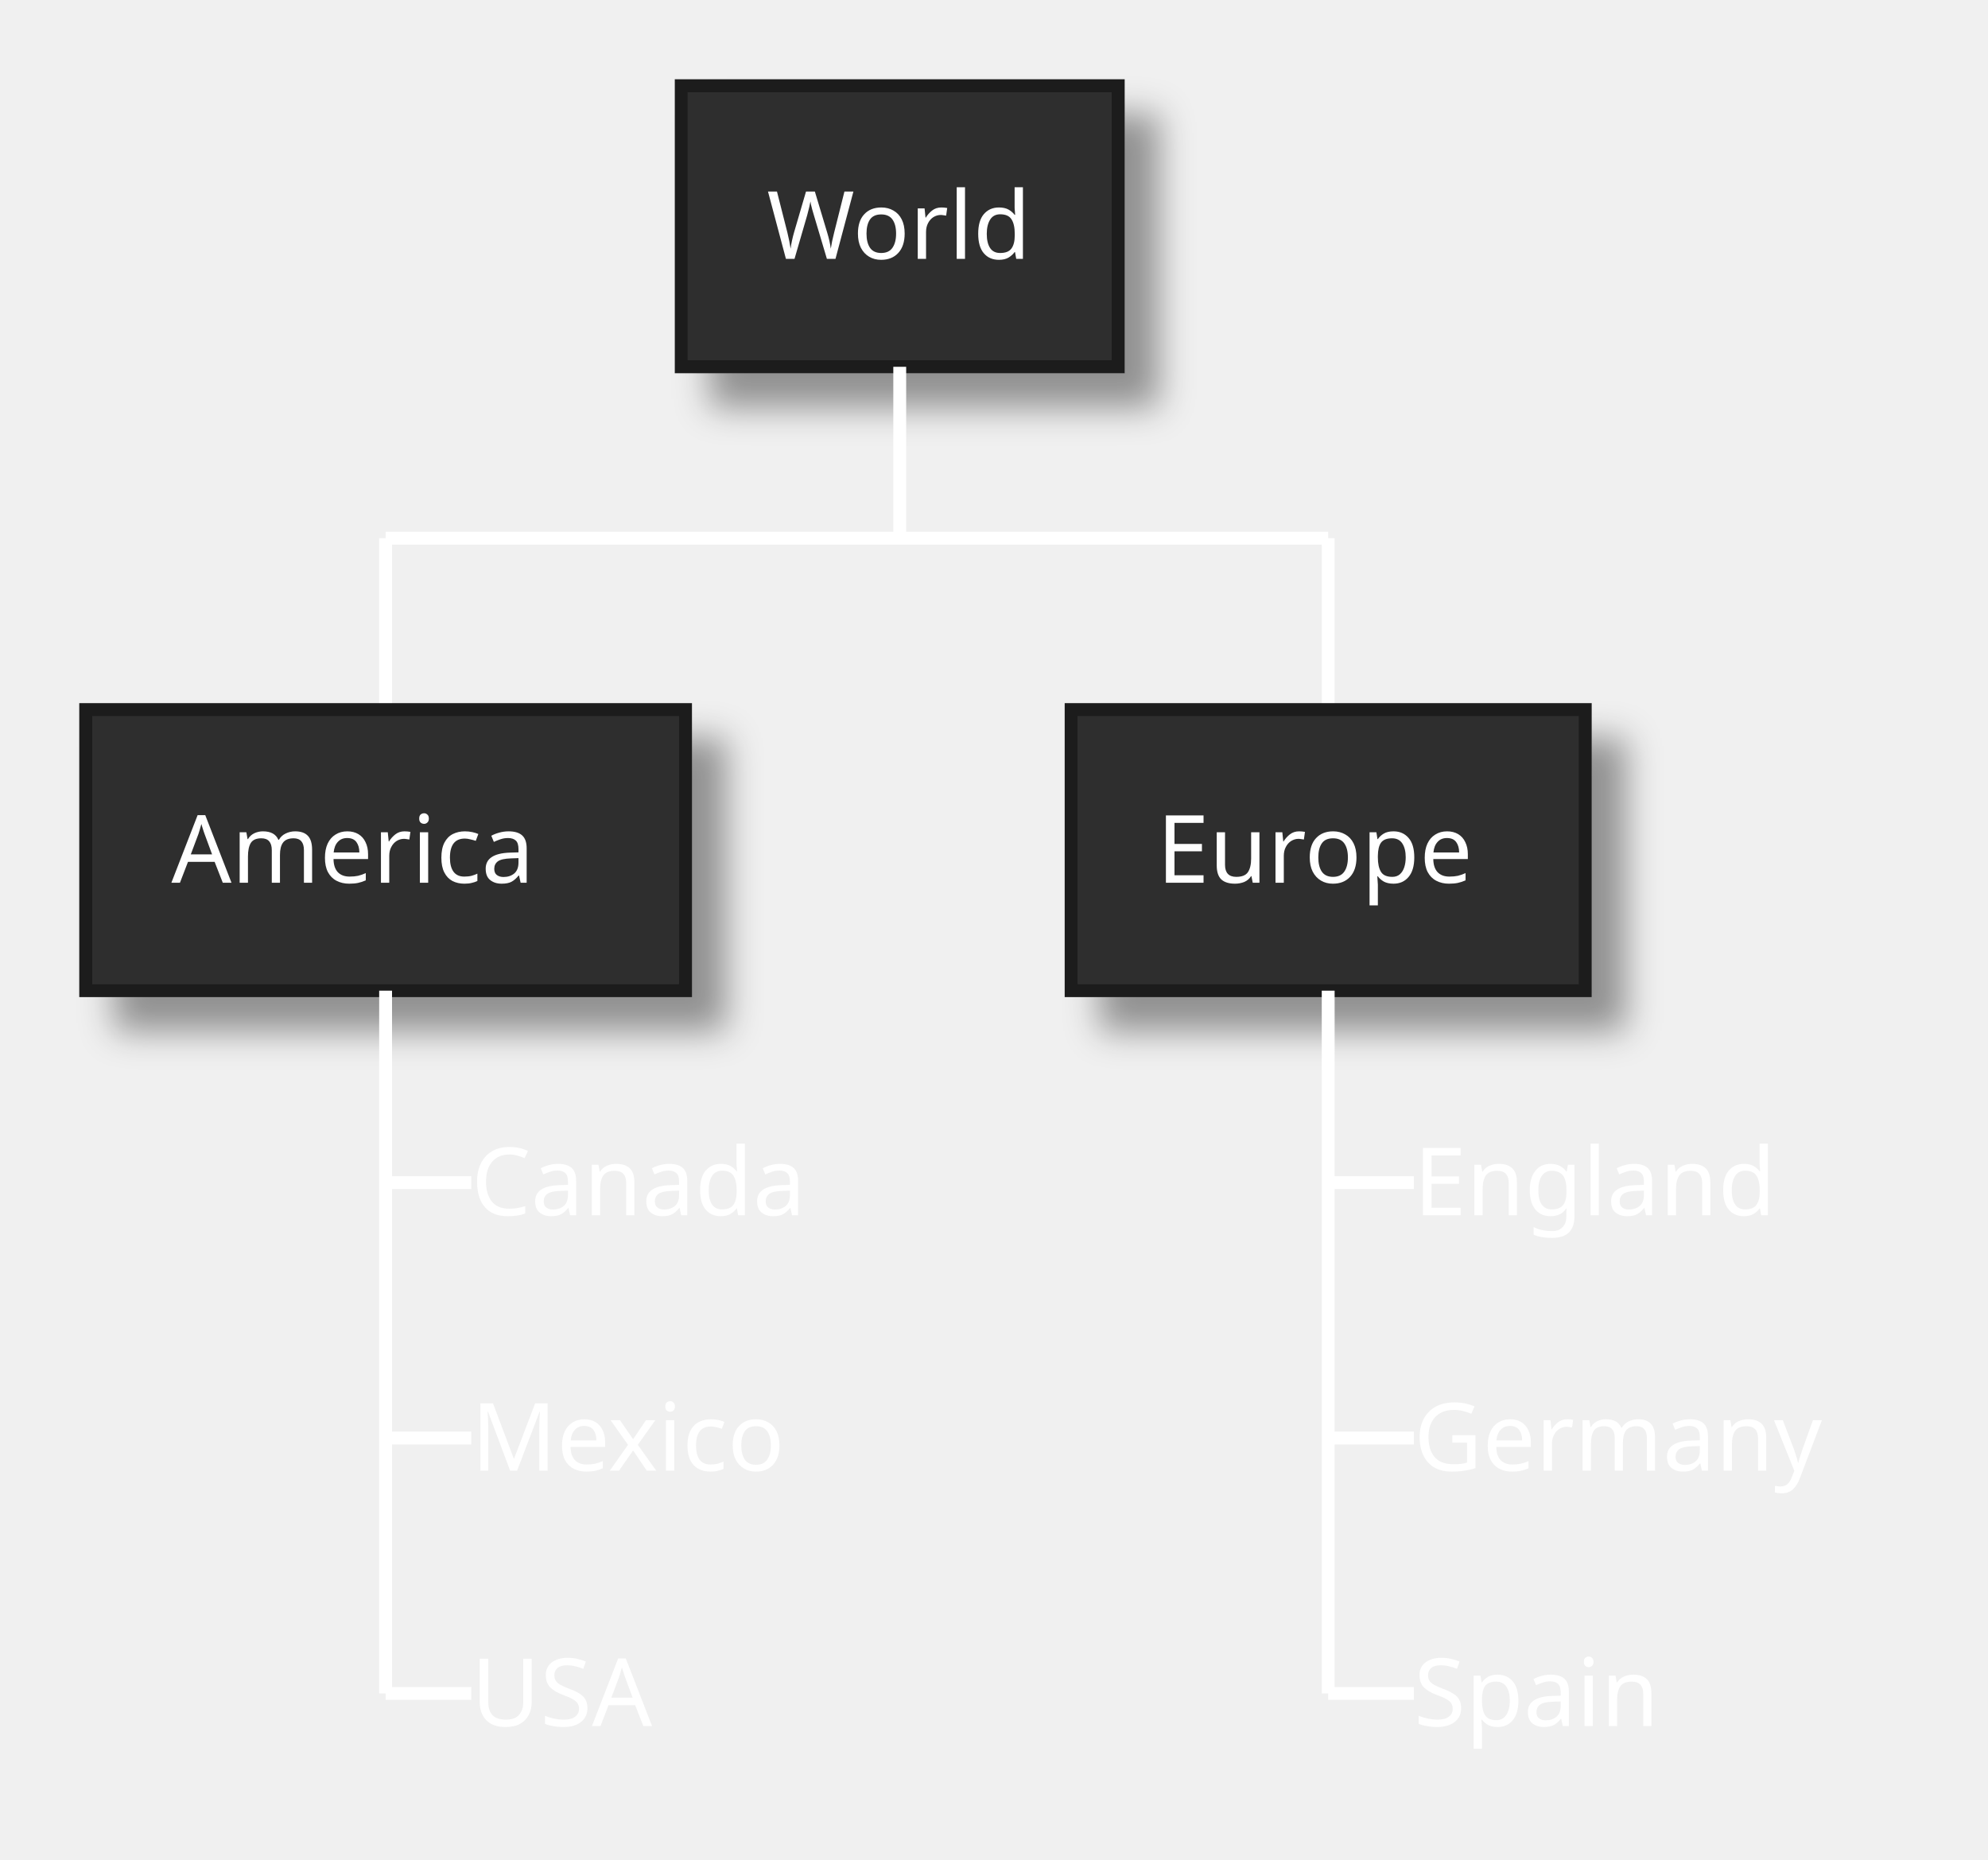
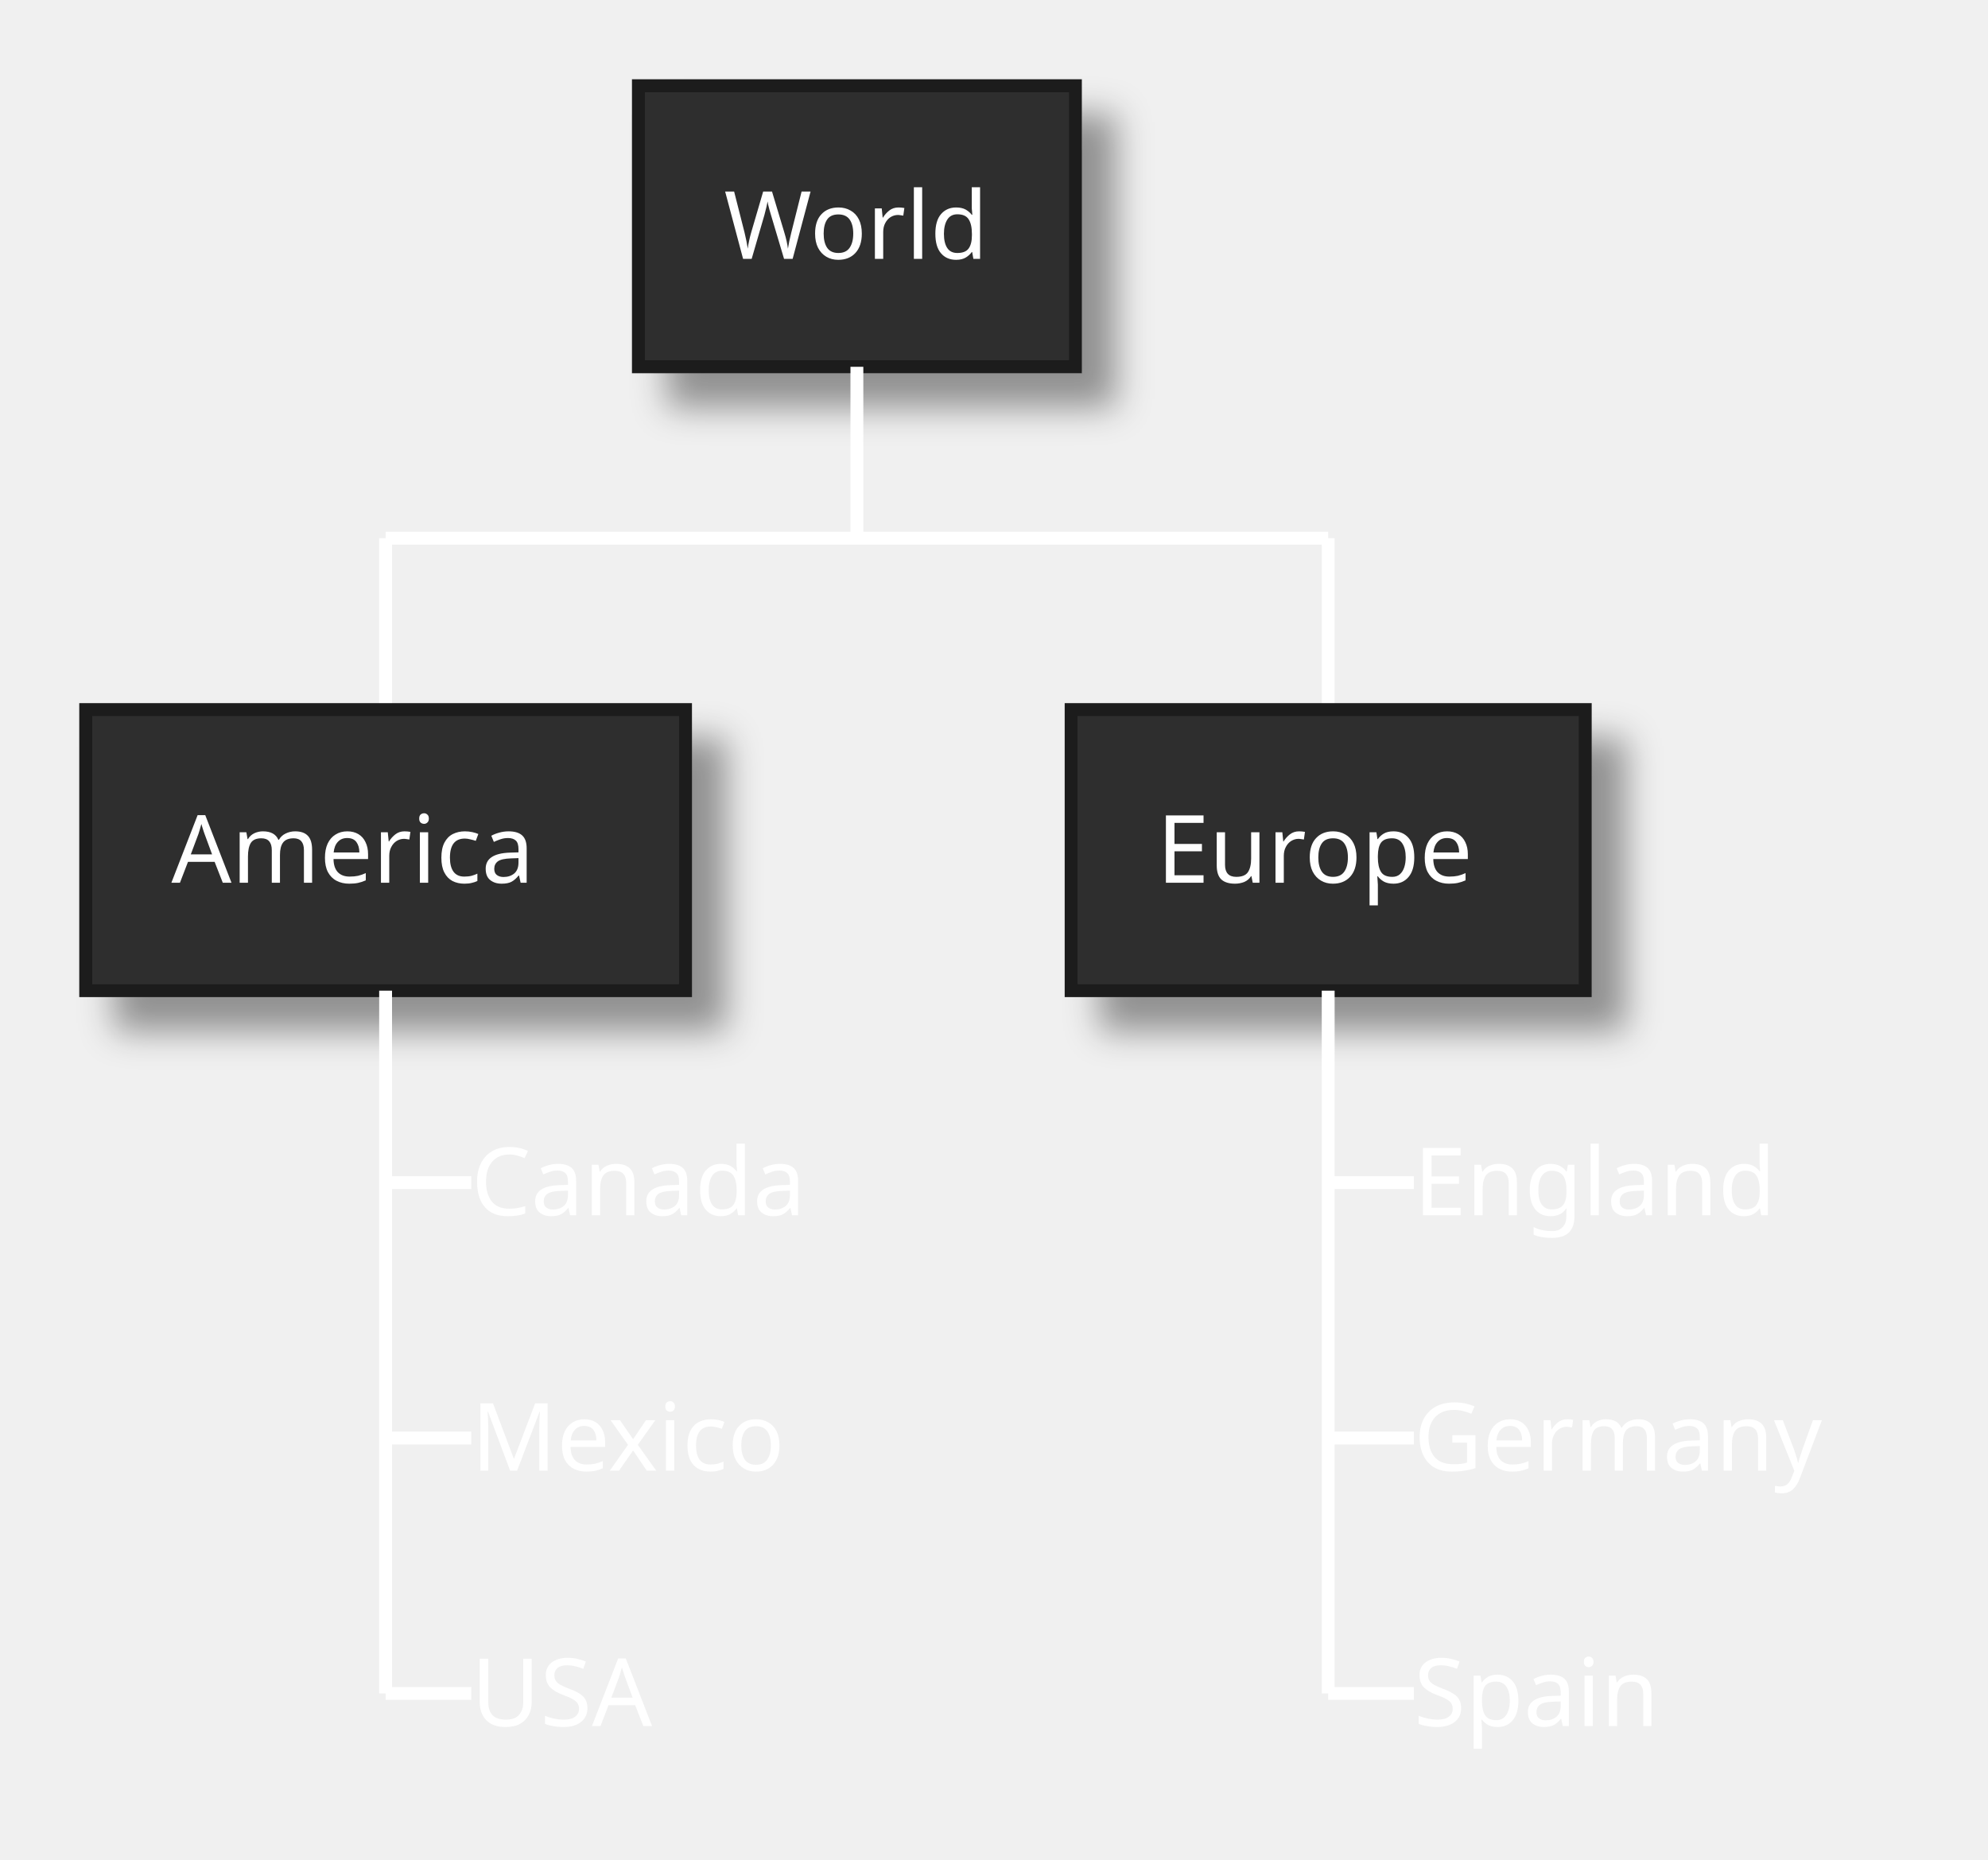
<svg xmlns="http://www.w3.org/2000/svg" contentScriptType="application/ecmascript" contentStyleType="text/css" height="217px" preserveAspectRatio="none" style="width:232px;height:217px;background:#777777;" version="1.1" viewBox="0 0 232 217" width="232px" zoomAndPan="magnify">
  <defs>
    <filter height="300%" id="f6yn27hze1sff" width="300%" x="-1" y="-1">
      <feGaussianBlur result="blurOut" stdDeviation="2.0" />
      <feColorMatrix in="blurOut" result="blurOut2" type="matrix" values="0 0 0 0 0 0 0 0 0 0 0 0 0 0 0 0 0 0 .4 0" />
      <feOffset dx="4.0" dy="4.0" in="blurOut2" result="blurOut3" />
      <feBlend in="SourceGraphic" in2="blurOut3" mode="normal" />
    </filter>
  </defs>
  <g>
-     <rect fill="#2E2E2E" filter="url(#f6yn27hze1sff)" height="32.805" style="stroke:#1B1B1B;stroke-width:1.5;" width="51" x="79.5" y="10" />
-     <text fill="#FFFFFF" font-family="Verdana" font-size="11" lengthAdjust="spacing" textLength="31" x="89.5" y="30.21">World</text>
-     <line style="stroke:#FFFFFF;stroke-width:1.5;" x1="105" x2="105" y1="42.805" y2="62.805" />
    <line style="stroke:#FFFFFF;stroke-width:1.5;" x1="45" x2="45" y1="62.805" y2="82.805" />
    <rect fill="#2E2E2E" filter="url(#f6yn27hze1sff)" height="32.805" style="stroke:#1B1B1B;stroke-width:1.5;" width="70" x="10" y="82.805" />
    <text fill="#FFFFFF" font-family="Verdana" font-size="11" lengthAdjust="spacing" textLength="46" x="20" y="103.015">America</text>
    <line style="stroke:#FFFFFF;stroke-width:1.5;" x1="45" x2="55" y1="138.012" y2="138.012" />
    <text fill="#FFFFFF" font-family="Verdana" font-size="11" lengthAdjust="spacing" textLength="43" x="55" y="141.82">Canada</text>
    <line style="stroke:#FFFFFF;stroke-width:1.5;" x1="45" x2="55" y1="167.816" y2="167.816" />
    <text fill="#FFFFFF" font-family="Verdana" font-size="11" lengthAdjust="spacing" textLength="38" x="55" y="171.625">Mexico</text>
    <line style="stroke:#FFFFFF;stroke-width:1.5;" x1="45" x2="55" y1="197.621" y2="197.621" />
    <text fill="#FFFFFF" font-family="Verdana" font-size="11" lengthAdjust="spacing" textLength="23" x="55" y="201.429">USA</text>
    <line style="stroke:#FFFFFF;stroke-width:1.5;" x1="45" x2="45" y1="115.609" y2="197.621" />
    <line style="stroke:#FFFFFF;stroke-width:1.5;" x1="155" x2="155" y1="62.805" y2="82.805" />
    <rect fill="#2E2E2E" filter="url(#f6yn27hze1sff)" height="32.805" style="stroke:#1B1B1B;stroke-width:1.5;" width="60" x="125" y="82.805" />
    <text fill="#FFFFFF" font-family="Verdana" font-size="11" lengthAdjust="spacing" textLength="40" x="135" y="103.015">Europe</text>
    <line style="stroke:#FFFFFF;stroke-width:1.5;" x1="155" x2="165" y1="138.012" y2="138.012" />
    <text fill="#FFFFFF" font-family="Verdana" font-size="11" lengthAdjust="spacing" textLength="45" x="165" y="141.82">England</text>
    <line style="stroke:#FFFFFF;stroke-width:1.5;" x1="155" x2="165" y1="167.816" y2="167.816" />
    <text fill="#FFFFFF" font-family="Verdana" font-size="11" lengthAdjust="spacing" textLength="52" x="165" y="171.625">Germany</text>
    <line style="stroke:#FFFFFF;stroke-width:1.5;" x1="155" x2="165" y1="197.621" y2="197.621" />
    <text fill="#FFFFFF" font-family="Verdana" font-size="11" lengthAdjust="spacing" textLength="32" x="165" y="201.429">Spain</text>
    <line style="stroke:#FFFFFF;stroke-width:1.5;" x1="155" x2="155" y1="115.609" y2="197.621" />
    <line style="stroke:#FFFFFF;stroke-width:1.5;" x1="45" x2="155" y1="62.805" y2="62.805" />
+     <rect fill="#2E2E2E" filter="url(#f6yn27hze1sff)" height="32.805" style="stroke:#1B1B1B;stroke-width:1.5;" width="51" x="74.5" y="10" />
+     <text fill="#FFFFFF" font-family="Verdana" font-size="11" lengthAdjust="spacing" textLength="31" x="84.5" y="30.21">World</text>
+     <line style="stroke:#FFFFFF;stroke-width:1.5;" x1="100" x2="100" y1="42.805" y2="62.805" />
  </g>
</svg>
